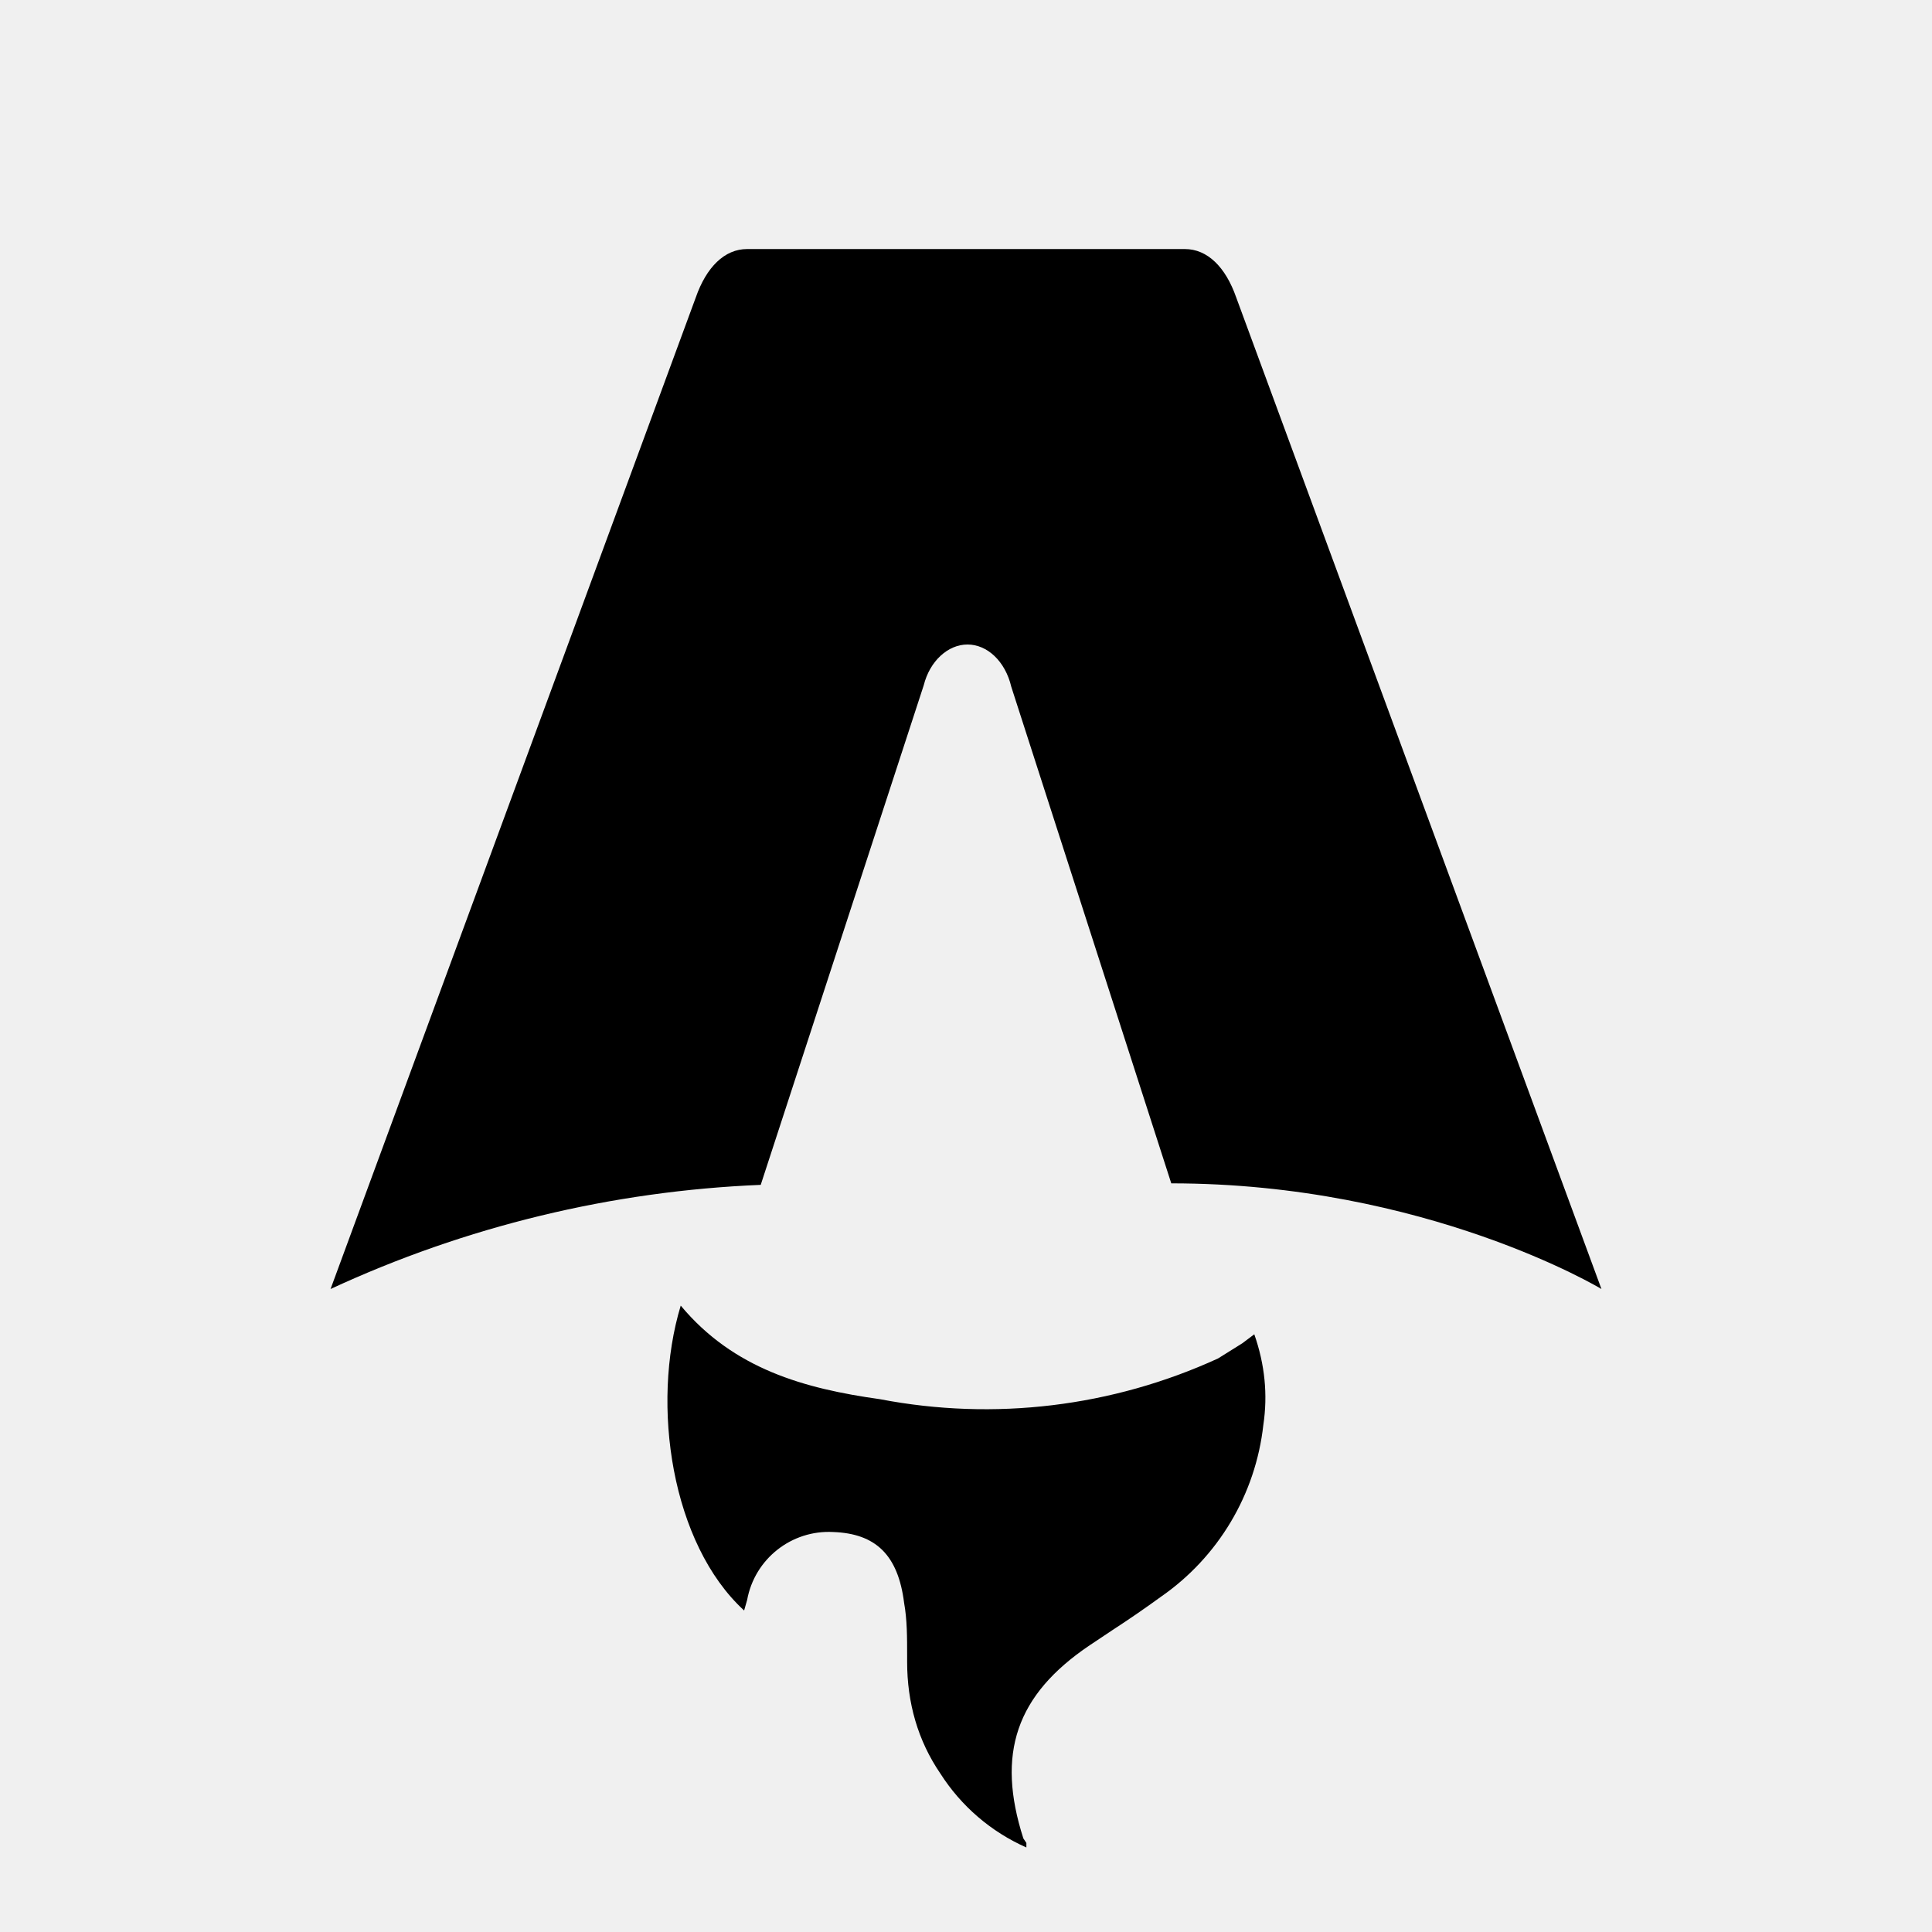
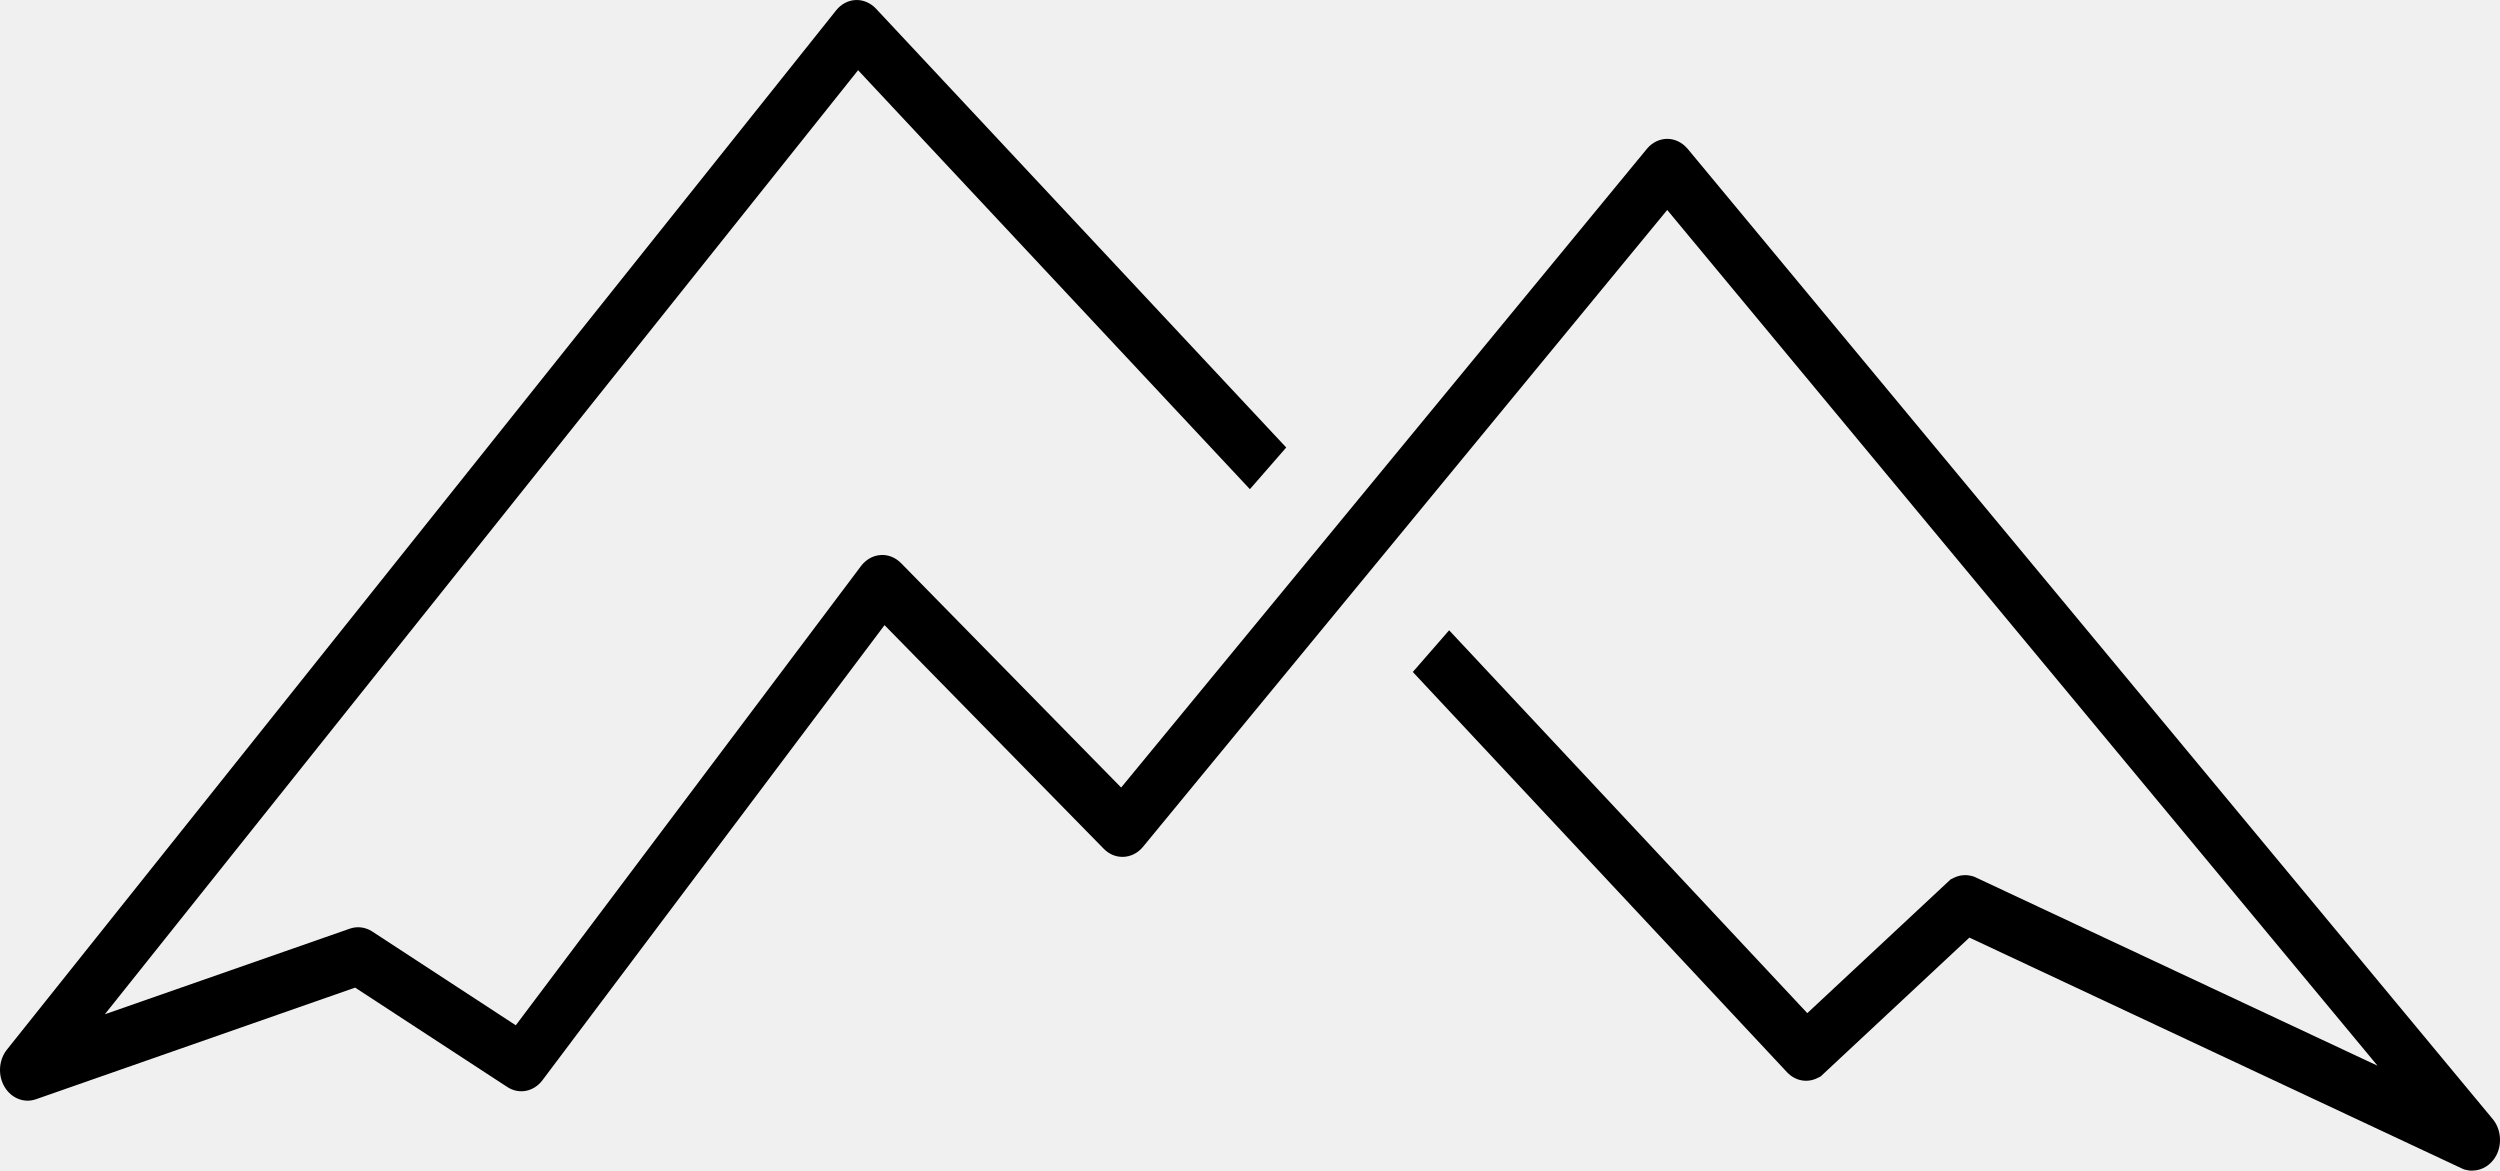
- <svg xmlns="http://www.w3.org/2000/svg" fill="none" viewBox="0 0 128 128">
-   <path d="M50.4 78.5a75.1 75.1 0 0 0-28.5 6.9l24.2-65.7c.7-2 1.9-3.2 3.4-3.2h29c1.5 0 2.7 1.2 3.4 3.2l24.2 65.7s-11.6-7-28.5-7L67 45.5c-.4-1.7-1.6-2.8-2.9-2.8-1.3 0-2.5 1.1-2.9 2.7L50.4 78.5Zm-1.1 28.2Zm-4.2-20.2c-2 6.6-.6 15.8 4.2 20.2a17.5 17.5 0 0 1 .2-.7 5.5 5.5 0 0 1 5.7-4.5c2.8.1 4.3 1.5 4.7 4.7.2 1.1.2 2.3.2 3.5v.4c0 2.7.7 5.2 2.2 7.4a13 13 0 0 0 5.7 4.9v-.3l-.2-.3c-1.8-5.6-.5-9.5 4.4-12.8l1.5-1a73 73 0 0 0 3.2-2.2 16 16 0 0 0 6.8-11.4c.3-2 .1-4-.6-6l-.8.6-1.6 1a37 37 0 0 1-22.4 2.7c-5-.7-9.7-2-13.2-6.2Z" />
-   <style>
-         path { fill: #000; }
-         @media (prefers-color-scheme: dark) {
-             path { fill: #FFF; }
-         }
+ <svg xmlns="http://www.w3.org/2000/svg" id="Layer_1" data-name="Layer 1" viewBox="0 0 242.915 113.752" version="1.1" width="242.915" height="113.752">
+   <defs id="defs4">
+     <style id="style2">
+       .cls-1 {
+         fill: #043945;
+       }
+ 
+       .cls-2 {
+         fill: #000000;
+       }
    </style>
+   </defs>
+   <path class="cls-2" d="m 240.217,113.752 c -0.22,0 -0.44,-0.03 -0.66,-0.09 l -0.18,-0.05 -48.02,-22.51 -14.45,13.49 -0.32,0.16 c -1.01,0.5 -2.17,0.27 -2.96,-0.58 l -36.35,-38.88 3.53,-4.05 34.8,37.2 13.92,-12.99 0.32,-0.16 c 0.55,-0.27 1.17,-0.33 1.75,-0.17 l 0.19,0.05 0.18,0.08 39.05,18.3 -69.02,-83.15 -50.97,61.92 c -1,1.18 -2.69,1.26 -3.77,0.16 l -21.31,-21.74 -33.24,44.22 c -0.84,1.12 -2.28,1.4 -3.41,0.66 l -14.79,-9.66 -31.02,10.85 c -1.15,0.4 -2.4,-0.1 -3.06,-1.23 -0.65,-1.12 -0.55,-2.6 0.25,-3.6 L 81.247,1.002 c 0.48,-0.61 1.18,-0.97 1.9,-1 0.73,-0.03 1.44,0.28 1.97,0.84 l 39.86,42.64 -3.53,4.05 -38.07,-40.71 -73.19,91.73 23.81,-8.32 c 0.72,-0.25 1.51,-0.15 2.16,0.27 l 13.96,9.12 33.55,-44.63 c 0.47,-0.62 1.15,-1.01 1.88,-1.06 0.73,-0.06 1.45,0.23 1.99,0.77 l 21.4,21.82 51.11,-62.09 c 0.5,-0.59 1.2,-0.93 1.93,-0.94 h 0.02 c 0.72,0 1.42,0.33 1.92,0.9 l 0.05,0.05 78.23,94.28 c 0.8,0.95 0.95,2.4 0.36,3.54 -0.49,0.93 -1.39,1.48 -2.33,1.48" id="path6" />
+   <path class="cls-2" d="m 477.427,83.582 c 0.56,0.48 3.97,3.26 9.01,3.26 5.04,0 9.22,-3.06 9.22,-7.25 0,-4.67 -3.71,-6.73 -9.48,-8.94 -3.59,-1.41 -5.76,-2.98 -5.76,-5.68 0,-1.69 1.37,-4.43 5.89,-4.43 2.6,0 5.29,1.69 5.59,1.85 0.68,0.36 1.11,0.2 1.49,-0.36 0.17,-0.24 0.34,-0.52 0.51,-0.76 0.51,-0.77 0,-1.25 -0.26,-1.37 0,0 -3.12,-2.05 -7.3,-2.05 -6.79,0 -9.09,4.43 -9.09,7.17 0,4.59 2.82,6.4 7.51,8.34 4.91,1.93 7.47,3.58 7.47,6.36 0,2.38 -2.26,4.43 -5.72,4.43 -3.8,0 -6.92,-2.82 -7.21,-3.06 -0.6,-0.48 -1.07,-0.16 -1.49,0.36 -0.21,0.24 -0.43,0.52 -0.64,0.77 -0.51,0.76 -0.08,1.09 0.26,1.37 m -33.43,-10.84 v -11.56 h 8.28 c 3.29,0 6.15,2.62 6.15,5.68 0,3.3 -2.86,5.88 -6.15,5.88 z m -3.37,12.92 c 0,0.4 0.34,0.77 0.81,0.77 h 1.66 c 0.43,0 0.81,-0.36 0.81,-0.77 v -10.27 h 8.15 l 5.68,10.67 c 0.09,0.16 0.3,0.36 0.68,0.36 h 2.18 c 0.72,0 1.02,-0.65 0.72,-1.17 l -5.85,-10.23 c 3.71,-1.41 6.32,-4.51 6.32,-8.22 0,-4.79 -4.18,-8.58 -9.31,-8.58 h -11.06 c -0.47,0 -0.81,0.36 -0.81,0.77 v 26.66 z m -35.52,0 c 0,0.4 0.34,0.77 0.81,0.77 h 16.82 c 0.47,0 0.81,-0.36 0.81,-0.77 v -1.17 c 0,-0.4 -0.34,-0.76 -0.81,-0.76 h -14.34 v -10.27 h 12.25 c 0.43,0 0.81,-0.32 0.81,-0.76 v -1.17 c 0,-0.4 -0.38,-0.77 -0.81,-0.77 h -12.25 v -9.83 h 14.34 c 0.47,0 0.81,-0.36 0.81,-0.77 v -1.17 c 0,-0.4 -0.34,-0.77 -0.81,-0.77 h -16.82 c -0.47,0 -0.81,0.36 -0.81,0.77 v 26.66 z m -26.42,0 c 0,0.4 0.38,0.77 0.81,0.77 h 1.62 c 0.43,0 0.81,-0.36 0.81,-0.77 v -24.73 h 7.43 c 0.47,0 0.81,-0.36 0.81,-0.77 v -1.17 c 0,-0.4 -0.34,-0.77 -0.81,-0.77 h -18.1 c -0.47,0 -0.81,0.36 -0.81,0.77 v 1.17 c 0,0.4 0.34,0.77 0.81,0.77 h 7.43 z m -31.68,0 c 0,0.4 0.38,0.77 0.81,0.77 h 1.62 c 0.43,0 0.81,-0.36 0.81,-0.77 v -24.73 h 7.43 c 0.47,0 0.81,-0.36 0.81,-0.77 v -1.17 c 0,-0.4 -0.34,-0.77 -0.81,-0.77 h -18.1 c -0.47,0 -0.81,0.36 -0.81,0.77 v 1.17 c 0,0.4 0.34,0.77 0.81,0.77 h 7.43 z m -37.74,-8.82 6.23,-13.21 h 0.34 c 2.09,4.39 4.14,8.82 6.23,13.21 h -12.81 z m -6.75,9.59 h 1.71 c 0.38,0 0.64,-0.24 0.73,-0.44 l 3.12,-6.65 h 15.16 l 3.16,6.65 c 0.08,0.2 0.34,0.44 0.73,0.44 h 1.71 c 0.64,0 0.98,-0.52 0.73,-1.05 l -12.89,-27.11 c -0.13,-0.24 -0.34,-0.44 -0.72,-0.44 h -0.43 c -0.39,0 -0.6,0.2 -0.73,0.44 l -12.98,27.11 c -0.26,0.52 0.08,1.05 0.73,1.05 m -45.83,-0.97 c -0.13,0.56 0.13,0.97 0.77,0.97 h 1.71 c 0.34,0 0.73,-0.28 0.77,-0.56 l 3.71,-20.74 h 0.17 l 7.94,21.26 c 0.08,0.24 0.47,0.44 0.73,0.44 h 0.77 c 0.26,0 0.64,-0.2 0.73,-0.44 l 7.85,-21.26 h 0.17 l 3.8,20.74 c 0.08,0.28 0.43,0.56 0.77,0.56 h 1.71 c 0.64,0 0.9,-0.4 0.77,-0.97 l -5.51,-27.07 c -0.08,-0.32 -0.43,-0.56 -0.77,-0.56 h -0.68 c -0.3,0 -0.64,0.2 -0.73,0.44 l -8.32,22.19 h -0.21 l -8.45,-22.19 c -0.08,-0.24 -0.43,-0.44 -0.72,-0.44 h -0.68 c -0.34,0 -0.68,0.24 -0.77,0.56 l -5.51,27.07 z" id="path8" />
+   <path class="cls-1" d="m 484.157,41.082 c 0,0.59 0.58,1.13 1.22,1.13 h 4.24 c 0.64,0 1.22,-0.54 1.22,-1.13 V 6.182 h 10.47 c 0.71,0 1.22,-0.54 1.22,-1.13 v -3.32 c 0,-0.6 -0.51,-1.13 -1.22,-1.13 h -27.61 c -0.71,0 -1.22,0.54 -1.22,1.13 v 3.33 c 0,0.59 0.51,1.13 1.22,1.13 h 10.47 V 41.092 Z m -61.07,0 c 0,0.59 0.58,1.13 1.22,1.13 h 4.04 c 0.71,0 1.22,-0.54 1.22,-1.13 v -28.95 h 0.07 l 27.87,30.68 h 1.67 c 0.64,0 1.22,-0.48 1.22,-1.07 V 1.732 c 0,-0.6 -0.58,-1.13 -1.22,-1.13 h -4.11 c -0.71,0 -1.22,0.54 -1.22,1.13 V 29.852 h -0.06 l -27.87,-29.85 h -1.6 c -0.64,0 -1.22,0.48 -1.22,1.07 V 41.082 Z m -64.01,-0.23 c -0.13,0.83 0.32,1.37 1.22,1.37 h 4.17 c 0.51,0 1.09,-0.42 1.16,-0.83 l 4.62,-26.58 h 0.26 l 11.62,27.35 c 0.13,0.36 0.58,0.65 1.09,0.65 h 1.15 c 0.58,0 0.96,-0.3 1.09,-0.65 l 11.56,-27.35 h 0.19 l 4.75,26.58 c 0.13,0.42 0.64,0.83 1.22,0.83 h 4.17 c 0.9,0 1.35,-0.54 1.15,-1.37 l -7.9,-39.95 c -0.13,-0.48 -0.64,-0.89 -1.16,-0.89 h -1.03 c -0.45,0 -0.96,0.3 -1.09,0.65 l -13.36,30.38 h -0.26 l -13.42,-30.38 c -0.13,-0.36 -0.71,-0.65 -1.09,-0.65 h -1.03 c -0.51,0 -1.03,0.42 -1.16,0.89 l -7.96,39.95 z m -30.18,1.3 c 0.19,0.36 0.64,0.65 1.09,0.65 h 0.64 c 0.51,0 0.9,-0.3 1.09,-0.65 l 19.71,-40.01 c 0.39,-0.77 -0.13,-1.55 -1.09,-1.55 h -4.56 c -0.58,0 -0.96,0.36 -1.09,0.65 l -14.13,29.43 h -0.38 l -14.13,-29.43 c -0.13,-0.3 -0.58,-0.65 -1.09,-0.65 h -4.56 c -0.96,0 -1.48,0.77 -1.09,1.55 l 19.58,40.01 z m -76.73,-1.3 c -0.13,0.83 0.32,1.37 1.22,1.37 h 4.17 c 0.51,0 1.09,-0.42 1.15,-0.83 l 4.62,-26.58 h 0.26 l 11.62,27.35 c 0.13,0.36 0.58,0.65 1.09,0.65 h 1.16 c 0.58,0 0.96,-0.3 1.09,-0.65 l 11.56,-27.35 h 0.19 l 4.75,26.58 c 0.13,0.42 0.64,0.83 1.22,0.83 h 4.17 c 0.9,0 1.35,-0.54 1.16,-1.37 l -7.9,-39.95 c -0.13,-0.48 -0.64,-0.89 -1.16,-0.89 h -1.03 c -0.45,0 -0.96,0.3 -1.09,0.65 l -13.36,30.38 h -0.26 l -13.42,-30.38 c -0.13,-0.36 -0.71,-0.65 -1.09,-0.65 h -1.03 c -0.51,0 -1.03,0.42 -1.16,0.89 l -7.96,39.95 z" id="path10" />
+   <path class="cls-1" d="m 466.717,113.302 c 0,0.16 0.13,0.3 0.3,0.3 h 0.61 c 0.16,0 0.3,-0.14 0.3,-0.3 v -5.01 l 3.84,-5.23 c 0.13,-0.2 0,-0.46 -0.25,-0.46 h -0.74 c -0.11,0 -0.21,0.08 -0.25,0.14 l -3.17,4.39 -3.17,-4.39 c -0.05,-0.06 -0.14,-0.14 -0.25,-0.14 h -0.74 c -0.25,0 -0.38,0.25 -0.25,0.46 l 3.79,5.25 v 5 z m -13.53,-4.86 v -4.65 h 2.5 c 1.29,0 2.39,0.98 2.39,2.25 0,1.35 -1.1,2.41 -2.39,2.41 h -2.5 z m -1.19,4.86 c 0,0.16 0.12,0.3 0.3,0.3 h 0.6 c 0.16,0 0.3,-0.14 0.3,-0.3 v -3.69 h 2.6 c 1.92,0 3.5,-1.59 3.5,-3.54 0,-1.95 -1.59,-3.47 -3.52,-3.47 h -3.47 c -0.17,0 -0.3,0.14 -0.3,0.3 v 10.4 z m -12.33,-3.44 2.3,-5.16 h 0.13 c 0.77,1.71 1.53,3.44 2.3,5.16 h -4.72 z m -2.48,3.74 h 0.63 c 0.14,0 0.24,-0.1 0.27,-0.17 l 1.15,-2.59 h 5.58 l 1.16,2.59 c 0.03,0.08 0.12,0.17 0.27,0.17 h 0.63 c 0.24,0 0.36,-0.21 0.27,-0.41 l -4.75,-10.58 c -0.05,-0.09 -0.13,-0.17 -0.27,-0.17 h -0.16 c -0.14,0 -0.22,0.08 -0.27,0.17 l -4.78,10.58 c -0.09,0.2 0.03,0.41 0.27,0.41 m -11.05,-5.35 v -4.51 h 3.05 c 1.21,0 2.26,1.02 2.26,2.22 0,1.29 -1.05,2.3 -2.26,2.3 h -3.05 z m -1.24,5.05 c 0,0.16 0.12,0.3 0.3,0.3 h 0.61 c 0.16,0 0.3,-0.14 0.3,-0.3 v -4.01 h 3 l 2.09,4.17 c 0.03,0.06 0.11,0.14 0.25,0.14 h 0.8 c 0.27,0 0.38,-0.25 0.27,-0.46 l -2.15,-3.99 c 1.37,-0.55 2.32,-1.76 2.32,-3.21 0,-1.87 -1.54,-3.35 -3.42,-3.35 h -4.07 c -0.17,0 -0.3,0.14 -0.3,0.3 v 10.4 z m -12.45,0 c 0,0.16 0.12,0.3 0.3,0.3 h 6.19 c 0.17,0 0.3,-0.14 0.3,-0.3 v -0.46 c 0,-0.16 -0.13,-0.3 -0.3,-0.3 h -5.28 v -4.01 h 4.51 c 0.16,0 0.3,-0.12 0.3,-0.3 v -0.45 c 0,-0.16 -0.14,-0.3 -0.3,-0.3 h -4.51 v -3.84 h 5.28 c 0.17,0 0.3,-0.14 0.3,-0.3 v -0.45 c 0,-0.16 -0.13,-0.3 -0.3,-0.3 h -6.19 c -0.17,0 -0.3,0.14 -0.3,0.3 z m -15.15,0 c 0,0.16 0.14,0.3 0.3,0.3 h 0.61 c 0.17,0 0.3,-0.14 0.3,-0.3 v -4.76 h 6.38 v 4.76 c 0,0.16 0.13,0.3 0.3,0.3 h 0.61 c 0.16,0 0.3,-0.14 0.3,-0.3 v -10.4 c 0,-0.16 -0.14,-0.3 -0.3,-0.3 h -0.61 c -0.17,0 -0.3,0.14 -0.3,0.3 v 4.59 h -6.38 v -4.59 c 0,-0.16 -0.12,-0.3 -0.3,-0.3 h -0.61 c -0.16,0 -0.3,0.14 -0.3,0.3 z m -9.11,0 c 0,0.16 0.14,0.3 0.3,0.3 h 0.6 c 0.16,0 0.3,-0.14 0.3,-0.3 v -9.65 h 2.74 c 0.17,0 0.3,-0.14 0.3,-0.3 v -0.45 c 0,-0.16 -0.13,-0.3 -0.3,-0.3 h -6.66 c -0.17,0 -0.3,0.14 -0.3,0.3 v 0.45 c 0,0.16 0.13,0.3 0.3,0.3 h 2.74 v 9.65 z m -18.73,0 c 0,0.16 0.13,0.3 0.3,0.3 h 5.44 c 0.17,0 0.3,-0.14 0.3,-0.3 v -0.46 c 0,-0.16 -0.12,-0.3 -0.3,-0.3 h -4.53 v -9.65 c 0,-0.16 -0.14,-0.3 -0.3,-0.3 h -0.61 c -0.17,0 -0.3,0.14 -0.3,0.3 v 10.4 z m -12.33,-3.44 2.29,-5.16 h 0.13 c 0.77,1.71 1.52,3.44 2.3,5.16 z m -2.48,3.74 h 0.63 c 0.14,0 0.24,-0.1 0.27,-0.17 l 1.15,-2.59 h 5.58 l 1.16,2.59 c 0.03,0.08 0.13,0.17 0.27,0.17 h 0.63 c 0.24,0 0.36,-0.21 0.27,-0.41 l -4.75,-10.58 c -0.05,-0.09 -0.13,-0.17 -0.27,-0.17 h -0.16 c -0.14,0 -0.22,0.08 -0.27,0.17 l -4.78,10.58 c -0.09,0.2 0.03,0.41 0.27,0.41 m -13.82,-5.49 c 0,3.14 2.53,5.64 5.67,5.64 1.4,0 2.75,-0.49 3.82,-1.52 0.11,-0.11 0.14,-0.33 0.02,-0.43 l -0.47,-0.42 c -0.09,-0.06 -0.22,-0.08 -0.38,0.05 -0.83,0.63 -1.63,1.18 -3,1.18 -2.48,0 -4.39,-2.09 -4.39,-4.51 0,-2.42 1.9,-4.53 4.39,-4.53 1.07,0 2.18,0.47 3,1.18 0.16,0.16 0.28,0.17 0.41,0.02 l 0.42,-0.42 c 0.13,-0.12 0.11,-0.31 -0.02,-0.44 -1.07,-0.91 -2.22,-1.46 -3.8,-1.46 -3.14,0 -5.67,2.53 -5.67,5.67 m -6.77,5.18 c 0,0.16 0.14,0.3 0.3,0.3 h 0.63 c 0.16,0 0.3,-0.14 0.3,-0.3 v -10.4 c 0,-0.16 -0.14,-0.3 -0.3,-0.3 h -0.63 c -0.16,0 -0.3,0.14 -0.3,0.3 z m -12.14,-0.82 c 0.2,0.19 1.46,1.27 3.32,1.27 1.86,0 3.39,-1.19 3.39,-2.83 0,-1.82 -1.37,-2.63 -3.49,-3.49 -1.32,-0.55 -2.12,-1.16 -2.12,-2.22 0,-0.66 0.5,-1.73 2.17,-1.73 0.96,0 1.95,0.66 2.06,0.72 0.25,0.14 0.41,0.08 0.55,-0.14 0.06,-0.09 0.12,-0.2 0.19,-0.3 0.19,-0.3 0,-0.49 -0.09,-0.53 0,0 -1.15,-0.8 -2.69,-0.8 -2.5,0 -3.35,1.73 -3.35,2.8 0,1.79 1.04,2.5 2.77,3.25 1.81,0.76 2.75,1.4 2.75,2.48 0,0.93 -0.83,1.73 -2.11,1.73 -1.4,0 -2.55,-1.1 -2.66,-1.2 -0.22,-0.19 -0.39,-0.06 -0.55,0.14 -0.08,0.1 -0.16,0.2 -0.24,0.3 -0.19,0.3 -0.03,0.42 0.09,0.54 m -9.18,0.83 c 0,0.16 0.13,0.3 0.3,0.3 h 0.61 c 0.16,0 0.3,-0.14 0.3,-0.3 v -5.01 l 3.83,-5.23 c 0.13,-0.2 0,-0.46 -0.25,-0.46 h -0.74 c -0.11,0 -0.2,0.08 -0.25,0.14 l -3.17,4.39 -3.17,-4.39 c -0.05,-0.06 -0.14,-0.14 -0.25,-0.14 h -0.74 c -0.25,0 -0.38,0.25 -0.25,0.46 l 3.79,5.25 v 5 z m -17.37,0 c 0,0.16 0.14,0.3 0.3,0.3 h 0.61 c 0.17,0 0.3,-0.14 0.3,-0.3 v -4.76 h 6.38 v 4.76 c 0,0.16 0.13,0.3 0.3,0.3 h 0.61 c 0.16,0 0.3,-0.14 0.3,-0.3 v -10.4 c 0,-0.16 -0.14,-0.3 -0.3,-0.3 h -0.61 c -0.17,0 -0.3,0.14 -0.3,0.3 v 4.59 h -6.38 v -4.59 c 0,-0.16 -0.12,-0.3 -0.3,-0.3 h -0.61 c -0.16,0 -0.3,0.14 -0.3,0.3 z m -11.32,-4.86 v -4.65 h 2.5 c 1.29,0 2.39,0.98 2.39,2.25 0,1.35 -1.1,2.41 -2.39,2.41 h -2.5 z m -1.19,4.86 c 0,0.16 0.13,0.3 0.3,0.3 h 0.6 c 0.16,0 0.3,-0.14 0.3,-0.3 v -3.69 h 2.59 c 1.92,0 3.51,-1.59 3.51,-3.54 0,-1.95 -1.59,-3.47 -3.52,-3.47 h -3.47 c -0.17,0 -0.3,0.14 -0.3,0.3 v 10.4 z" id="path12" />
</svg>
